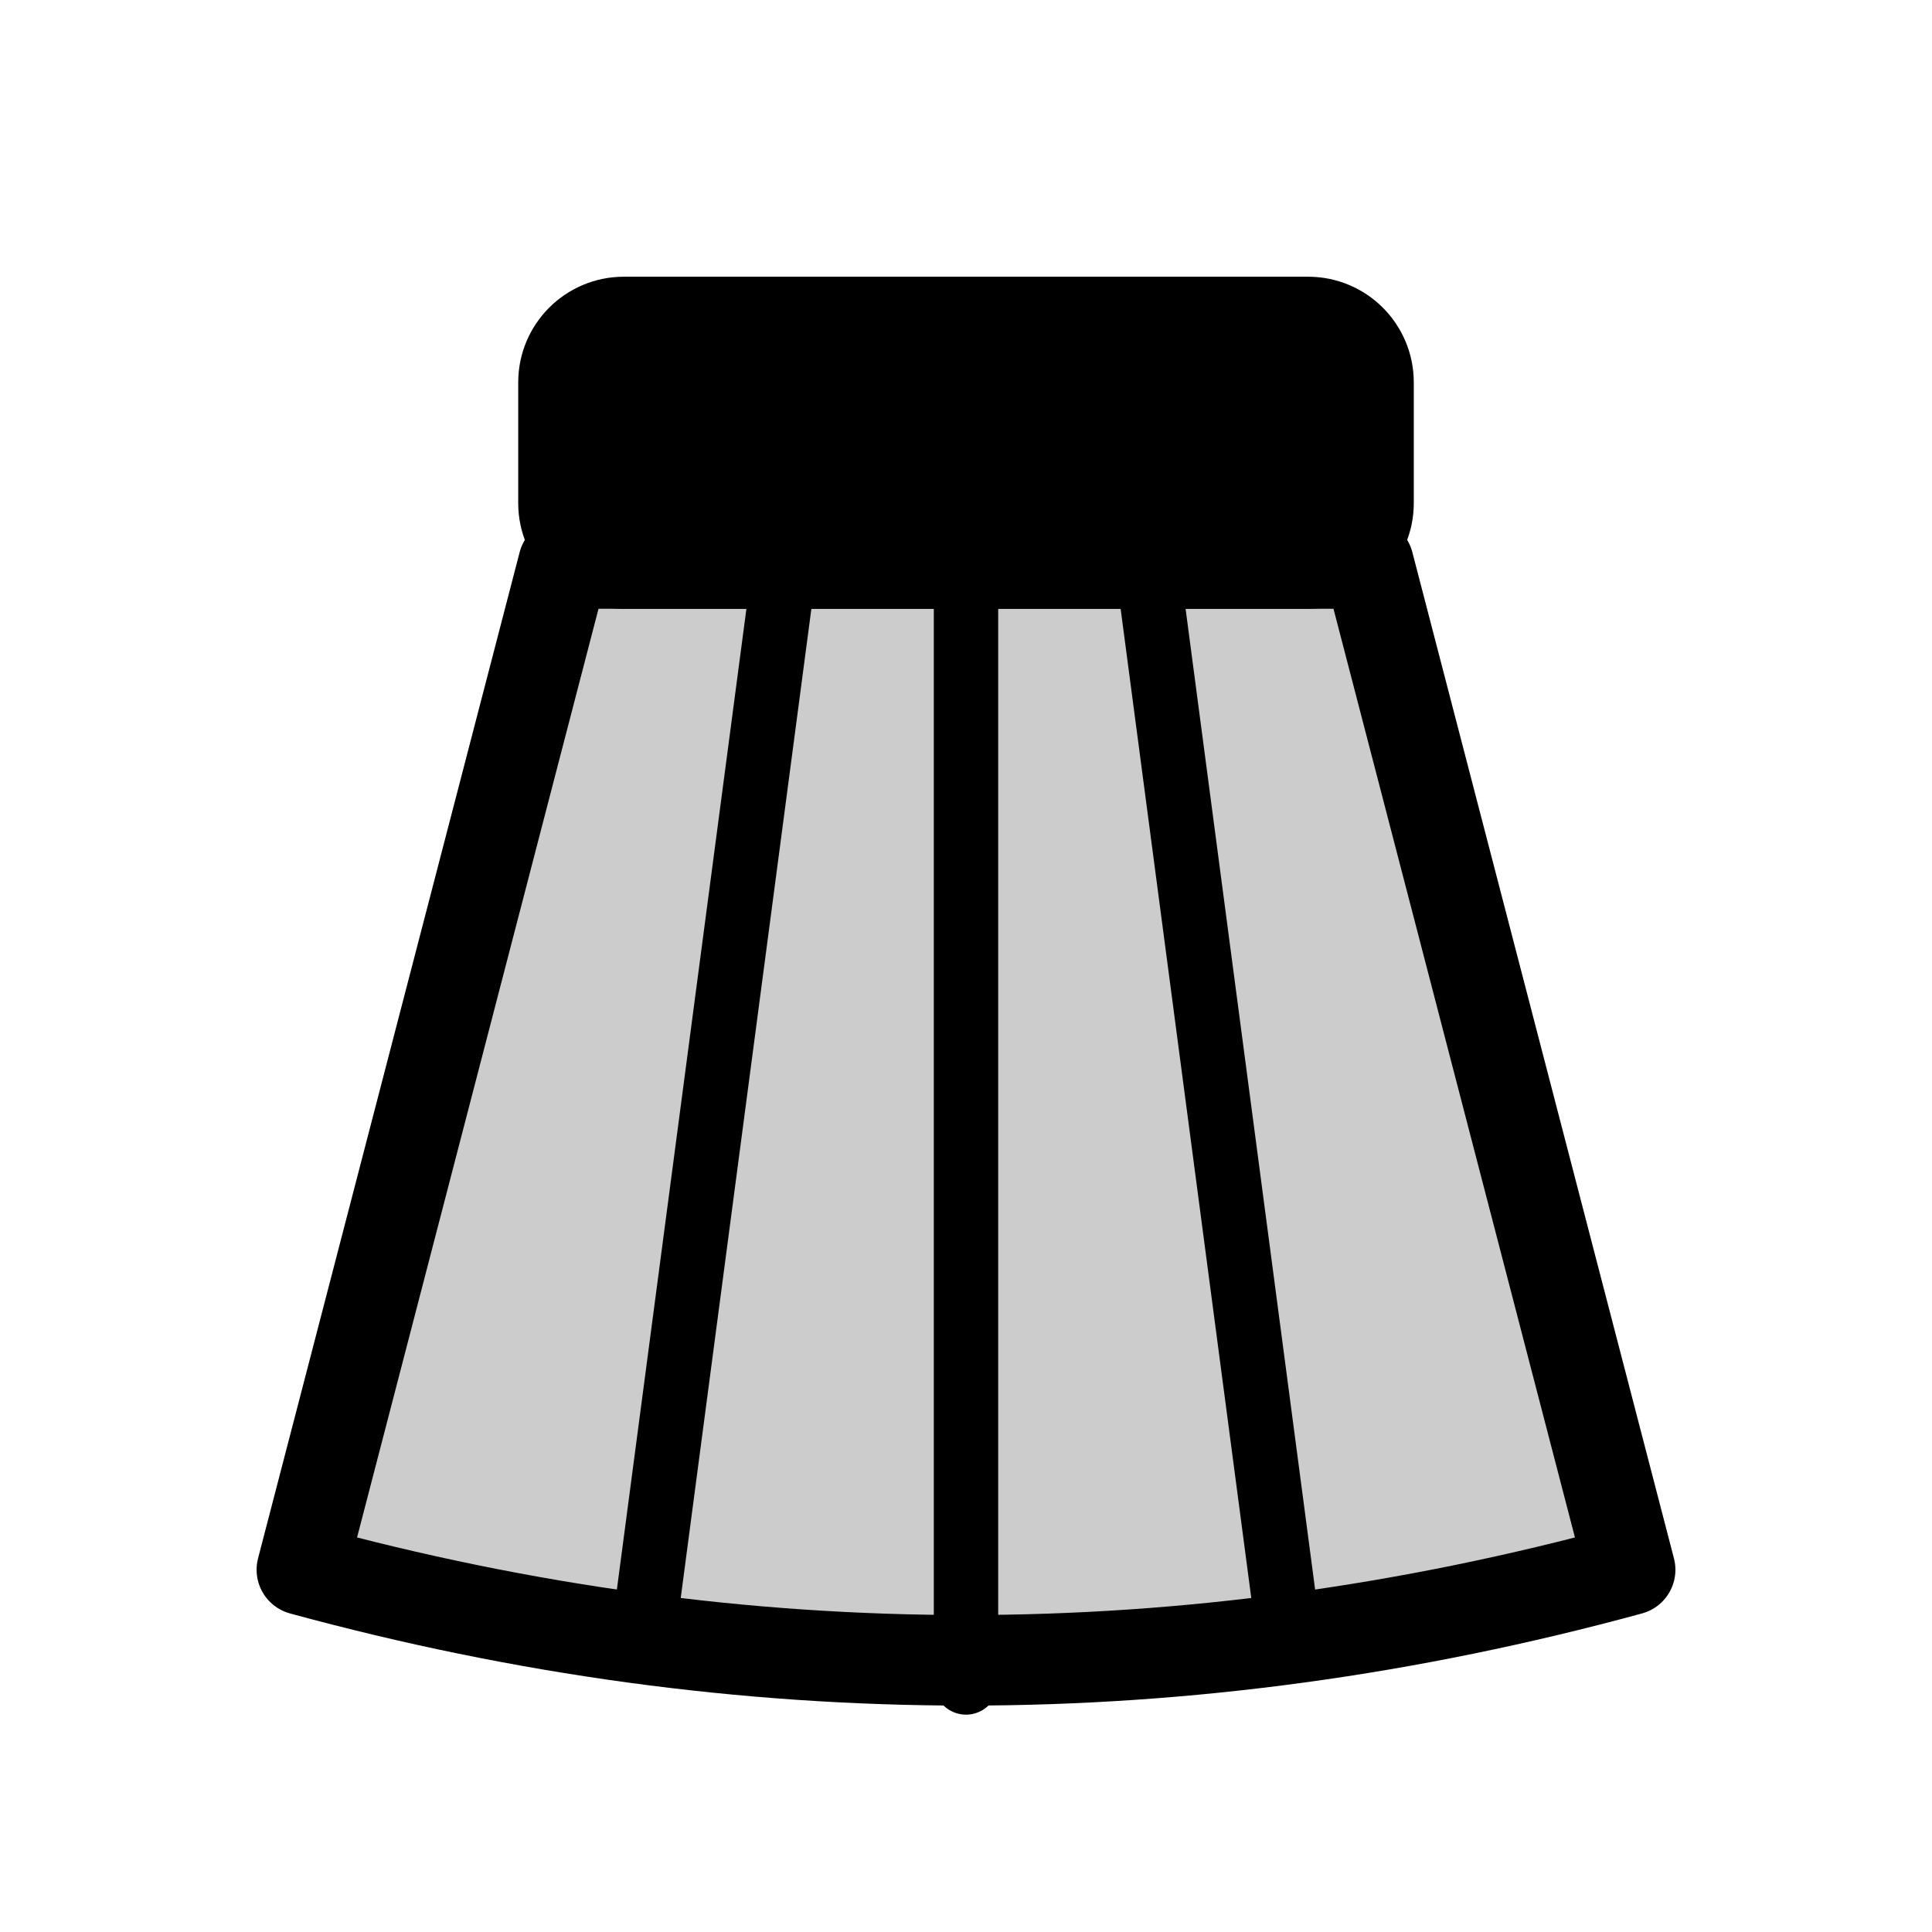
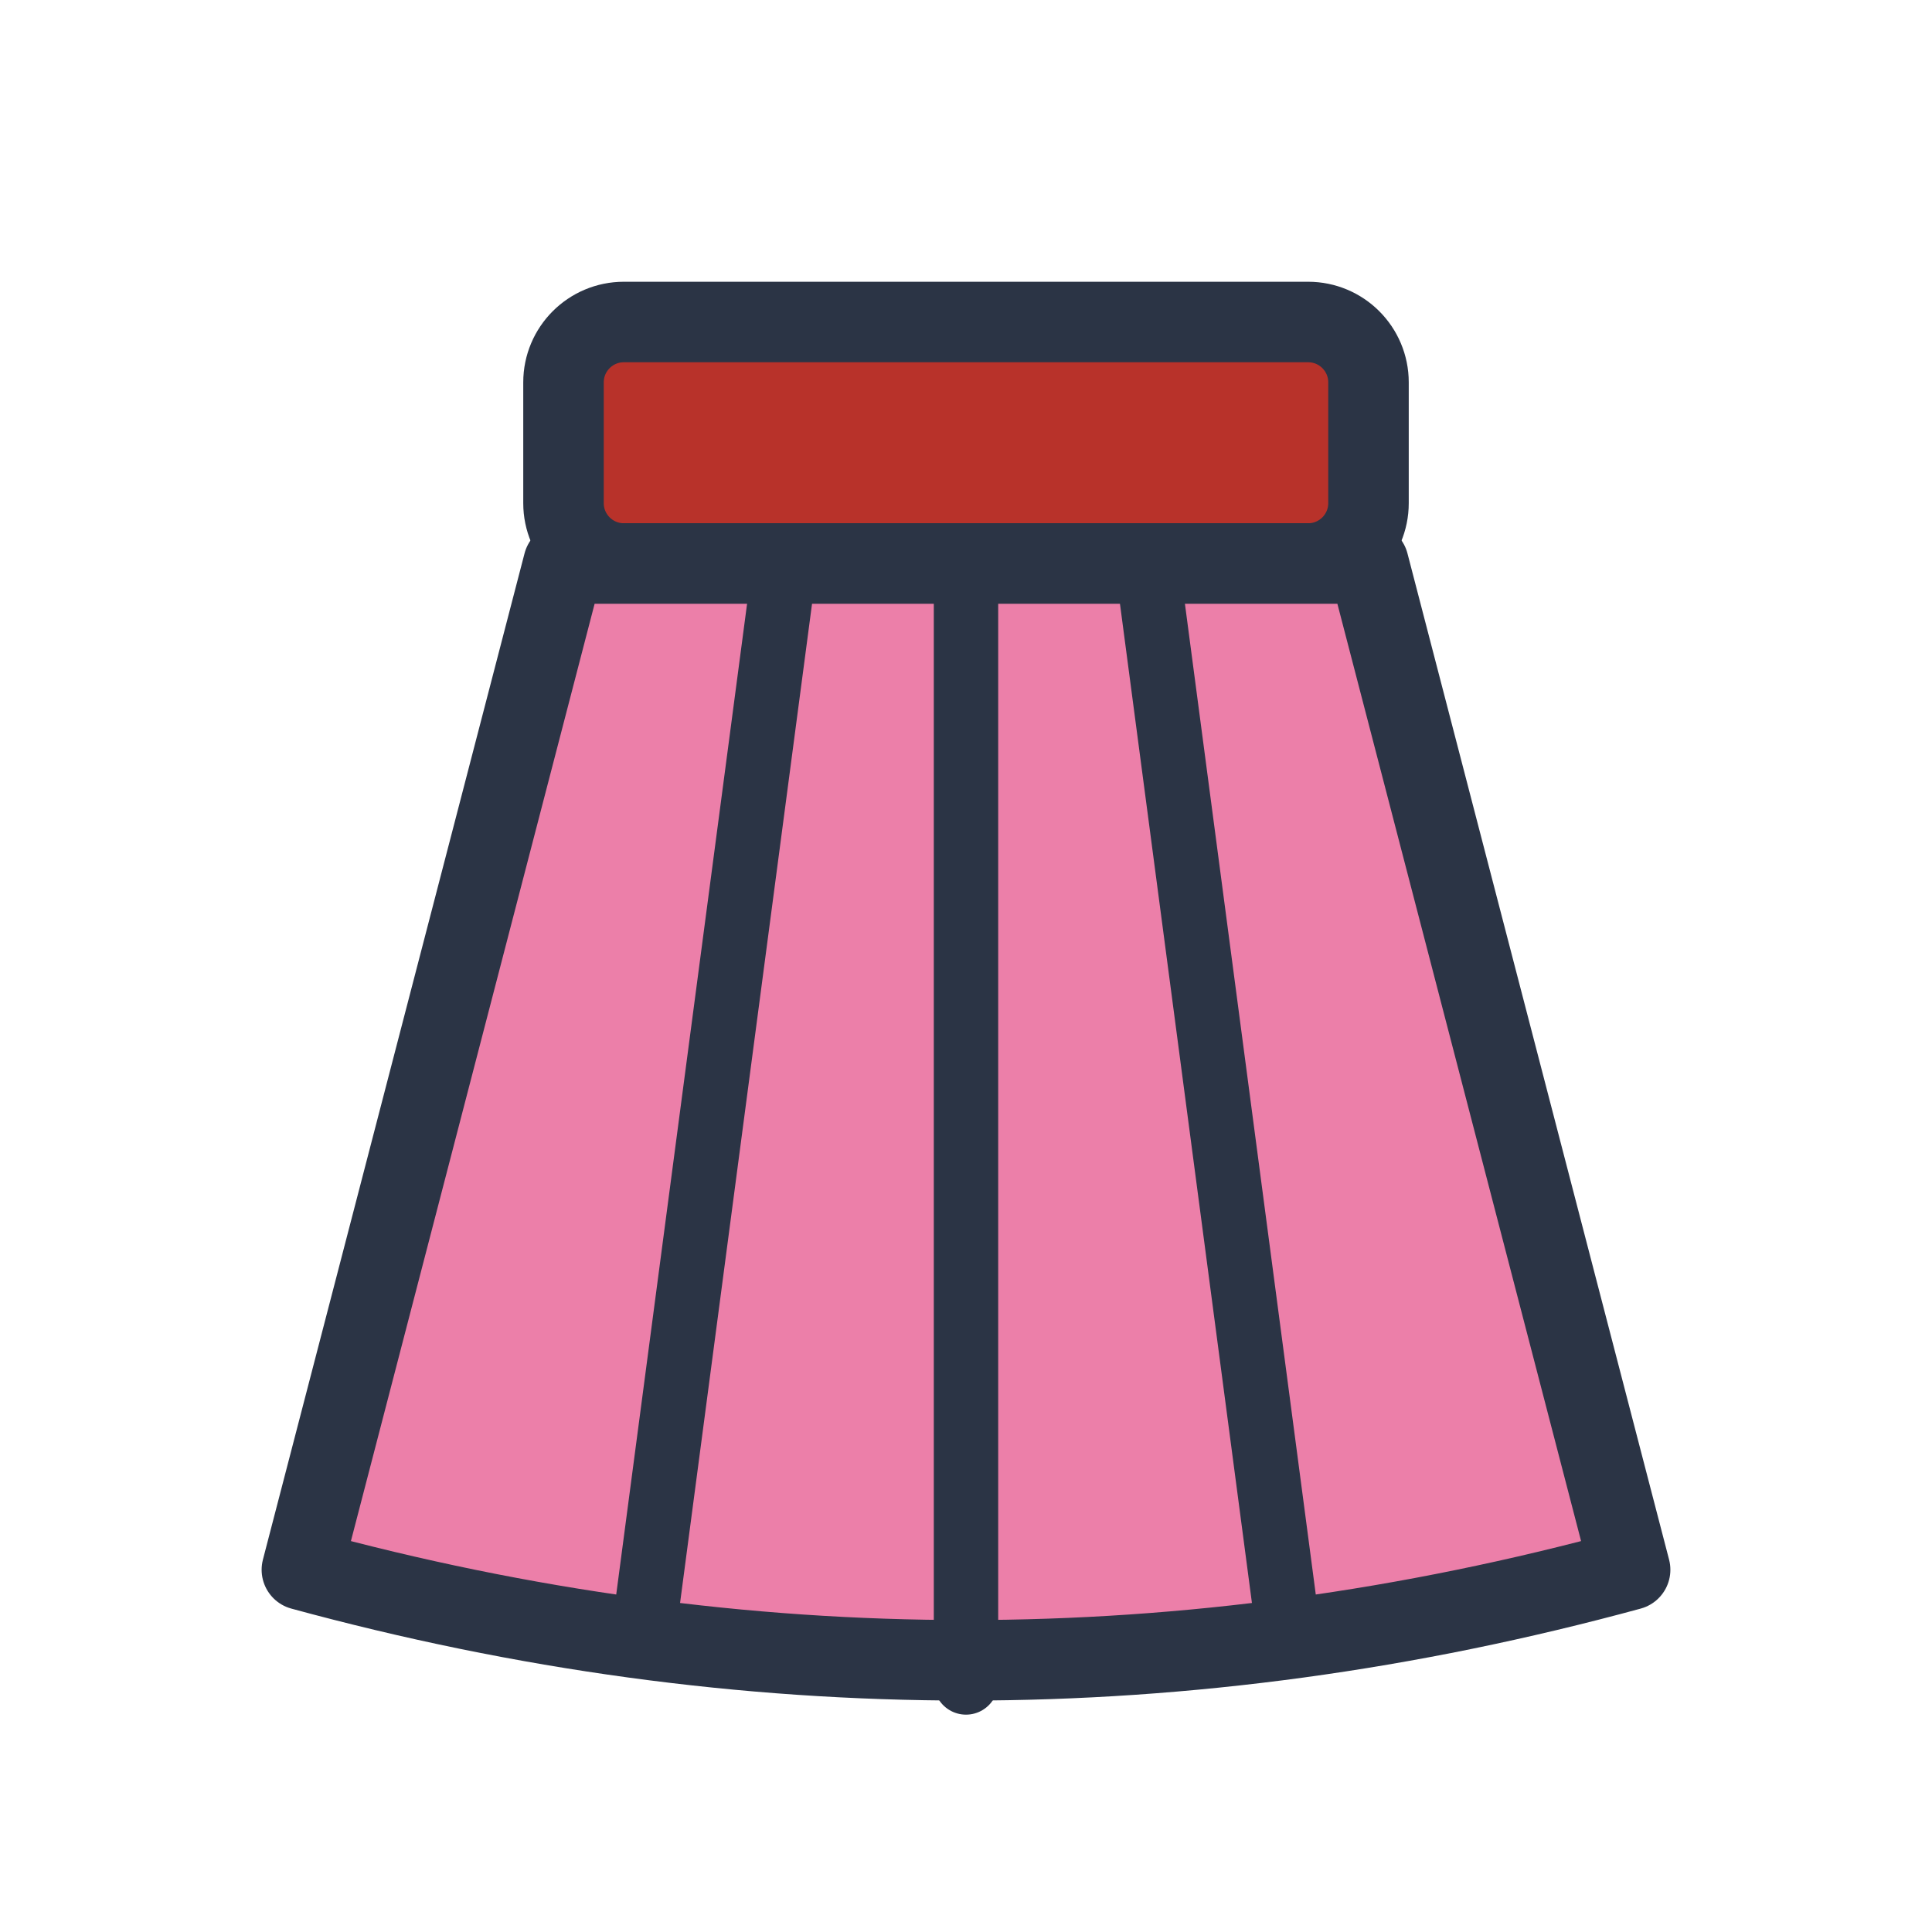
- <svg xmlns="http://www.w3.org/2000/svg" viewBox="0 0 48 48" fill="none" stroke="#000" stroke-width="2.25" stroke-linecap="round" stroke-linejoin="round">
-   <rect x="14" y="8" width="20" height="6" rx="1.5" fill="#000" />
-   <path d="M14 14 H34 L40.5 39 Q24 43.5 7.5 39Z" fill="#000" fill-opacity=".2" />
+ <svg xmlns="http://www.w3.org/2000/svg" viewBox="0 0 48 48" fill="none" stroke="#2b3445" stroke-width="2" stroke-linecap="round" stroke-linejoin="round">
+   <rect x="14" y="8" width="20" height="6" rx="1.5" fill="#b8322a" />
+   <path d="M14 14 H34 L40.5 39 Q24 43.5 7.5 39Z" fill="#ec7fa9" />
  <path d="M19.5 14 L16 40.5 M24 14 V41.8 M28.5 14 L32 40.5" stroke-width="1.6" />
</svg>
